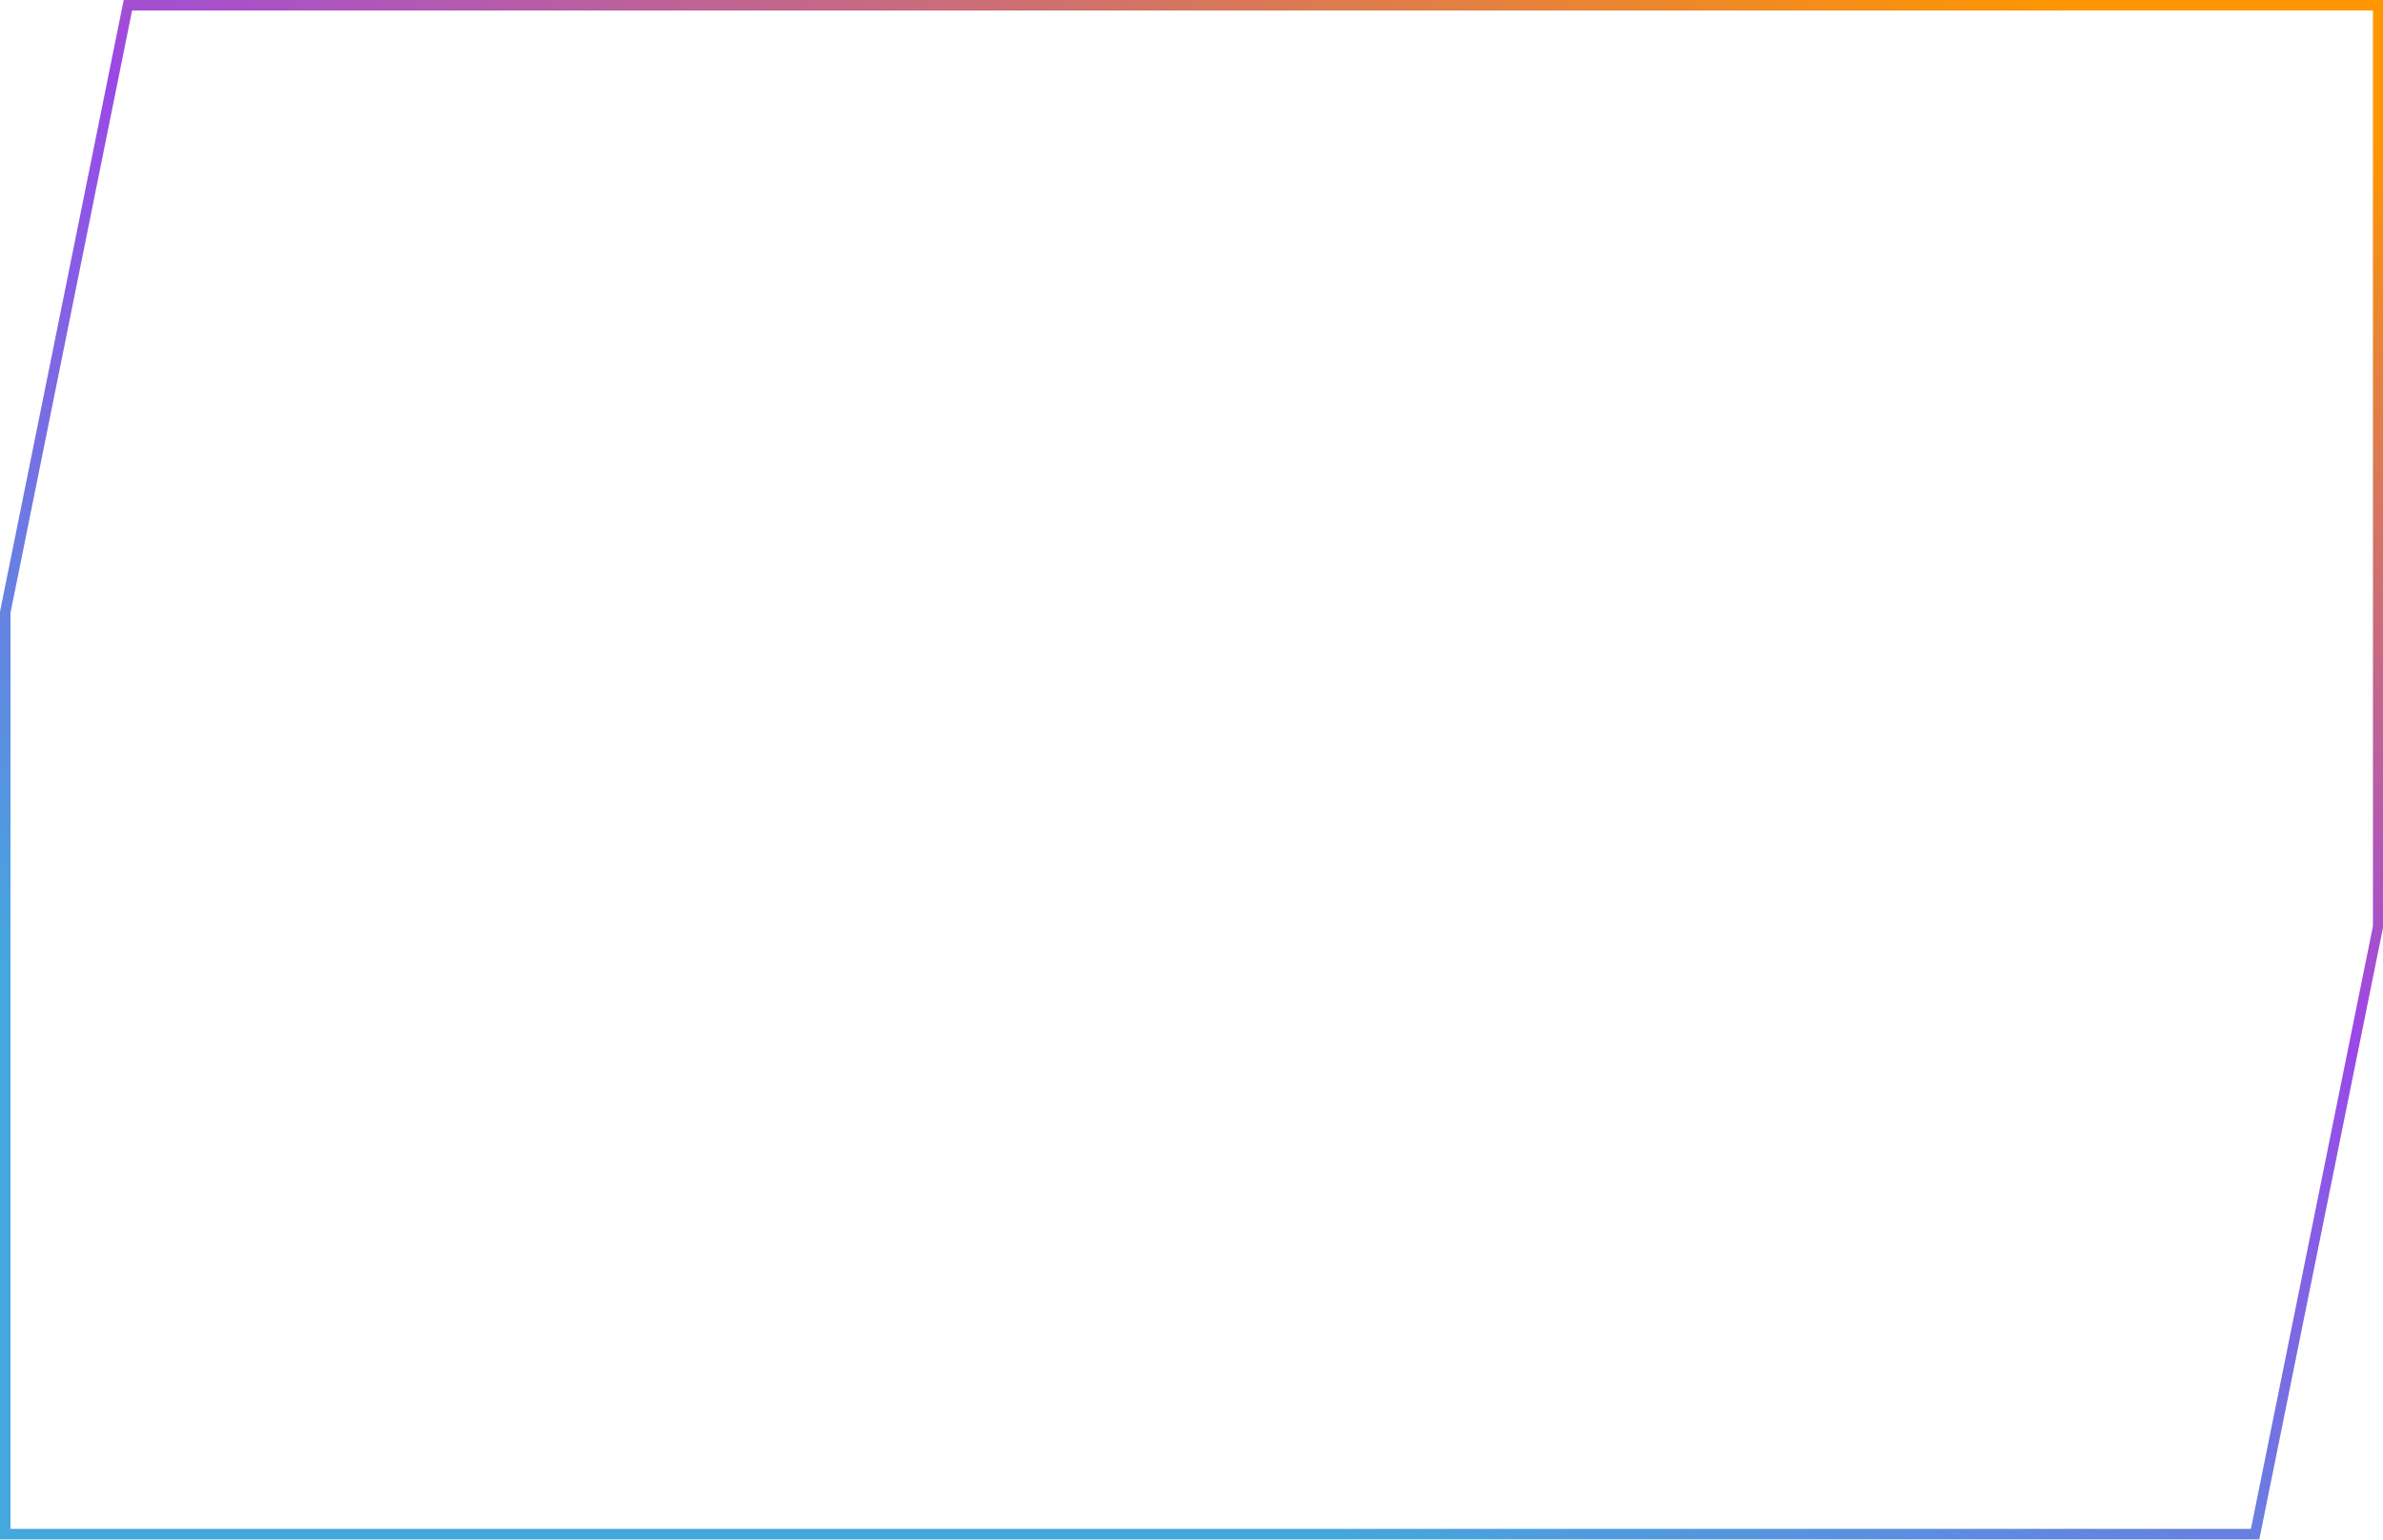
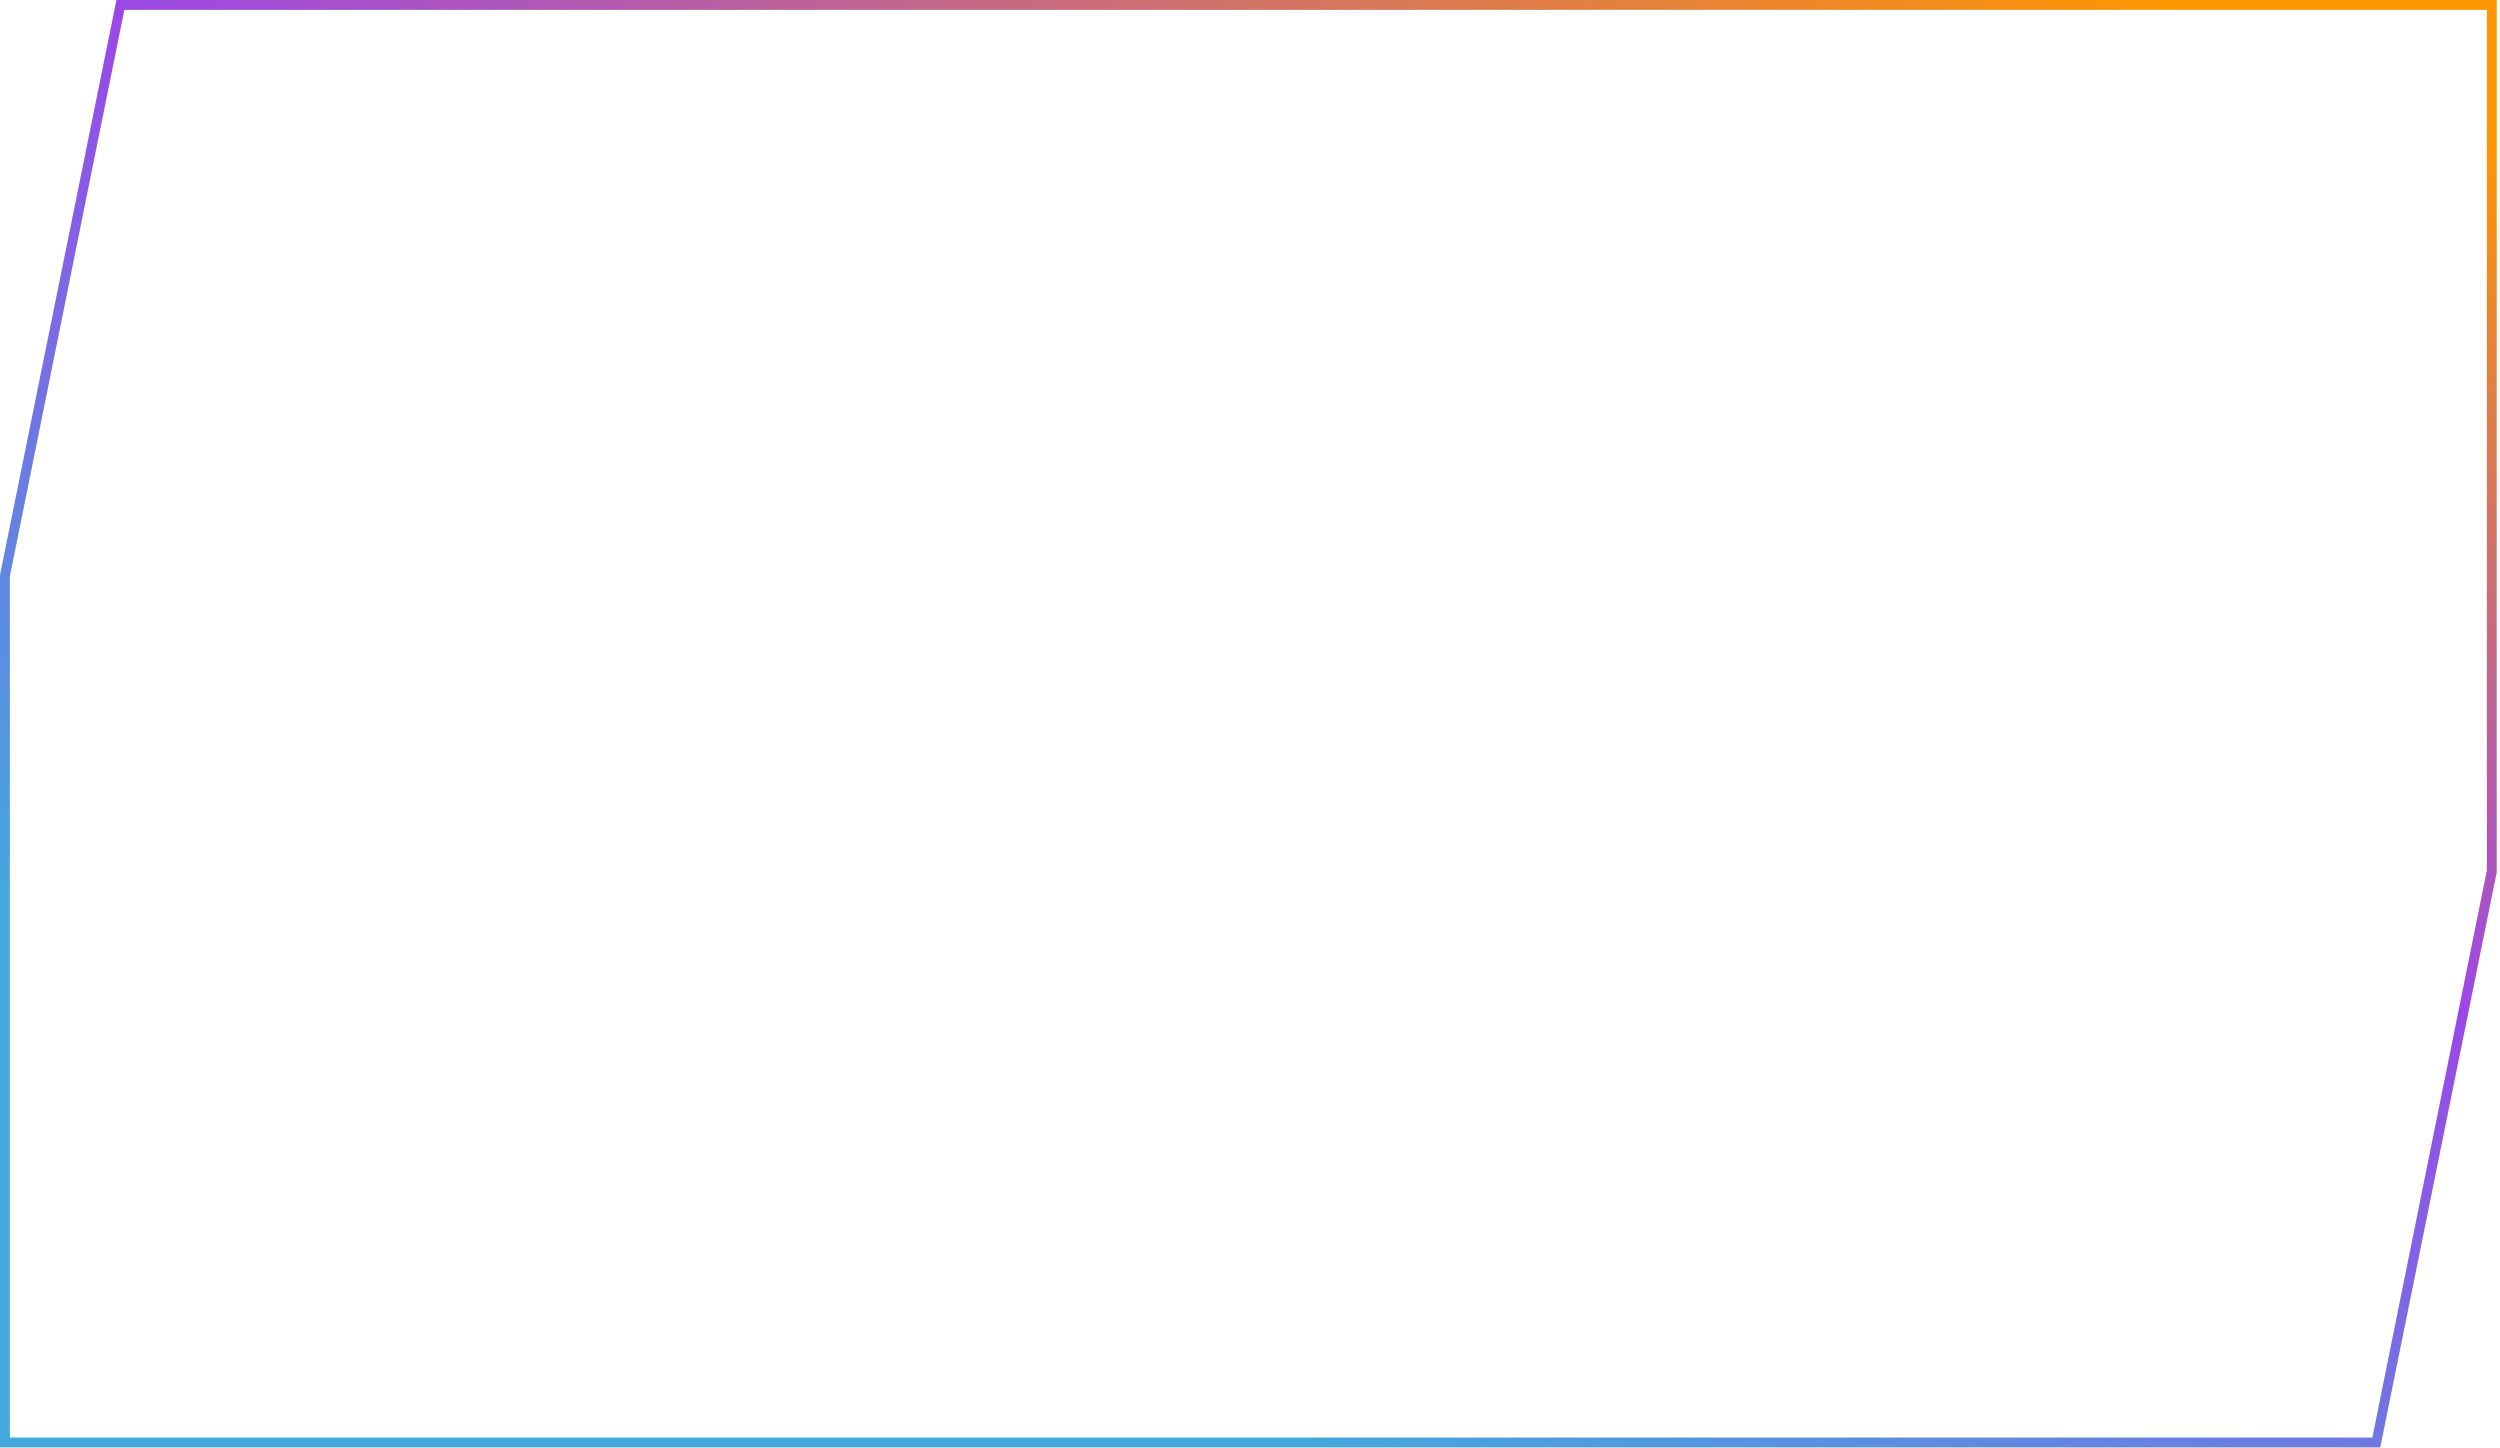
- <svg xmlns="http://www.w3.org/2000/svg" id="frame" viewBox="0 0 568.3 367.2">
-   <defs>
-     <style>.cls-1{fill:url(#Безымянный_градиент_20);}</style>
-     <linearGradient id="Безымянный_градиент_20" x1="223.43" y1="325.7" x2="382.1" y2="-45.63" gradientUnits="userSpaceOnUse">
-       <stop offset="0" stop-color="#44a7de" />
-       <stop offset="0.51" stop-color="#9b47e7" />
-       <stop offset="1" stop-color="#ff9600" />
+ <svg xmlns="http://www.w3.org/2000/svg" version="1.1" id="Слой_1" viewBox="0 0 380 220" style="enable-background:new 0 0 380 220;" xml:space="preserve">
+   <style type="text/css">
+ 	.st0{fill:url(#SVGID_1_);}
+ </style>
+   <g id="finished">
+     <linearGradient id="SVGID_1_" gradientUnits="userSpaceOnUse" x1="151.705" y1="23.782" x2="251.103" y2="256.4" gradientTransform="matrix(1 0 0 -1 0 222.8)">
+       <stop offset="0" style="stop-color:#44A7DE" />
+       <stop offset="0.51" style="stop-color:#9B47E7" />
+       <stop offset="1" style="stop-color:#FF9600" />
    </linearGradient>
-   </defs>
-   <g id="finished">
-     <path class="cls-1" d="M354.1,0H29.5L0,145.9V367.2H538.8l29.5-145.9V0ZM565.9,220.9,536.8,364.7H2.5V146.2L31.5,2.5H565.9V220.9Z" />
+     <path class="st0" d="M212.2,0H17.7L0,87.4V220h361.8l17.7-87.4V0H212.2z M378,132.3l-17.4,86.2H1.5V87.6L18.9,1.5H378V132.3z" />
  </g>
</svg>
